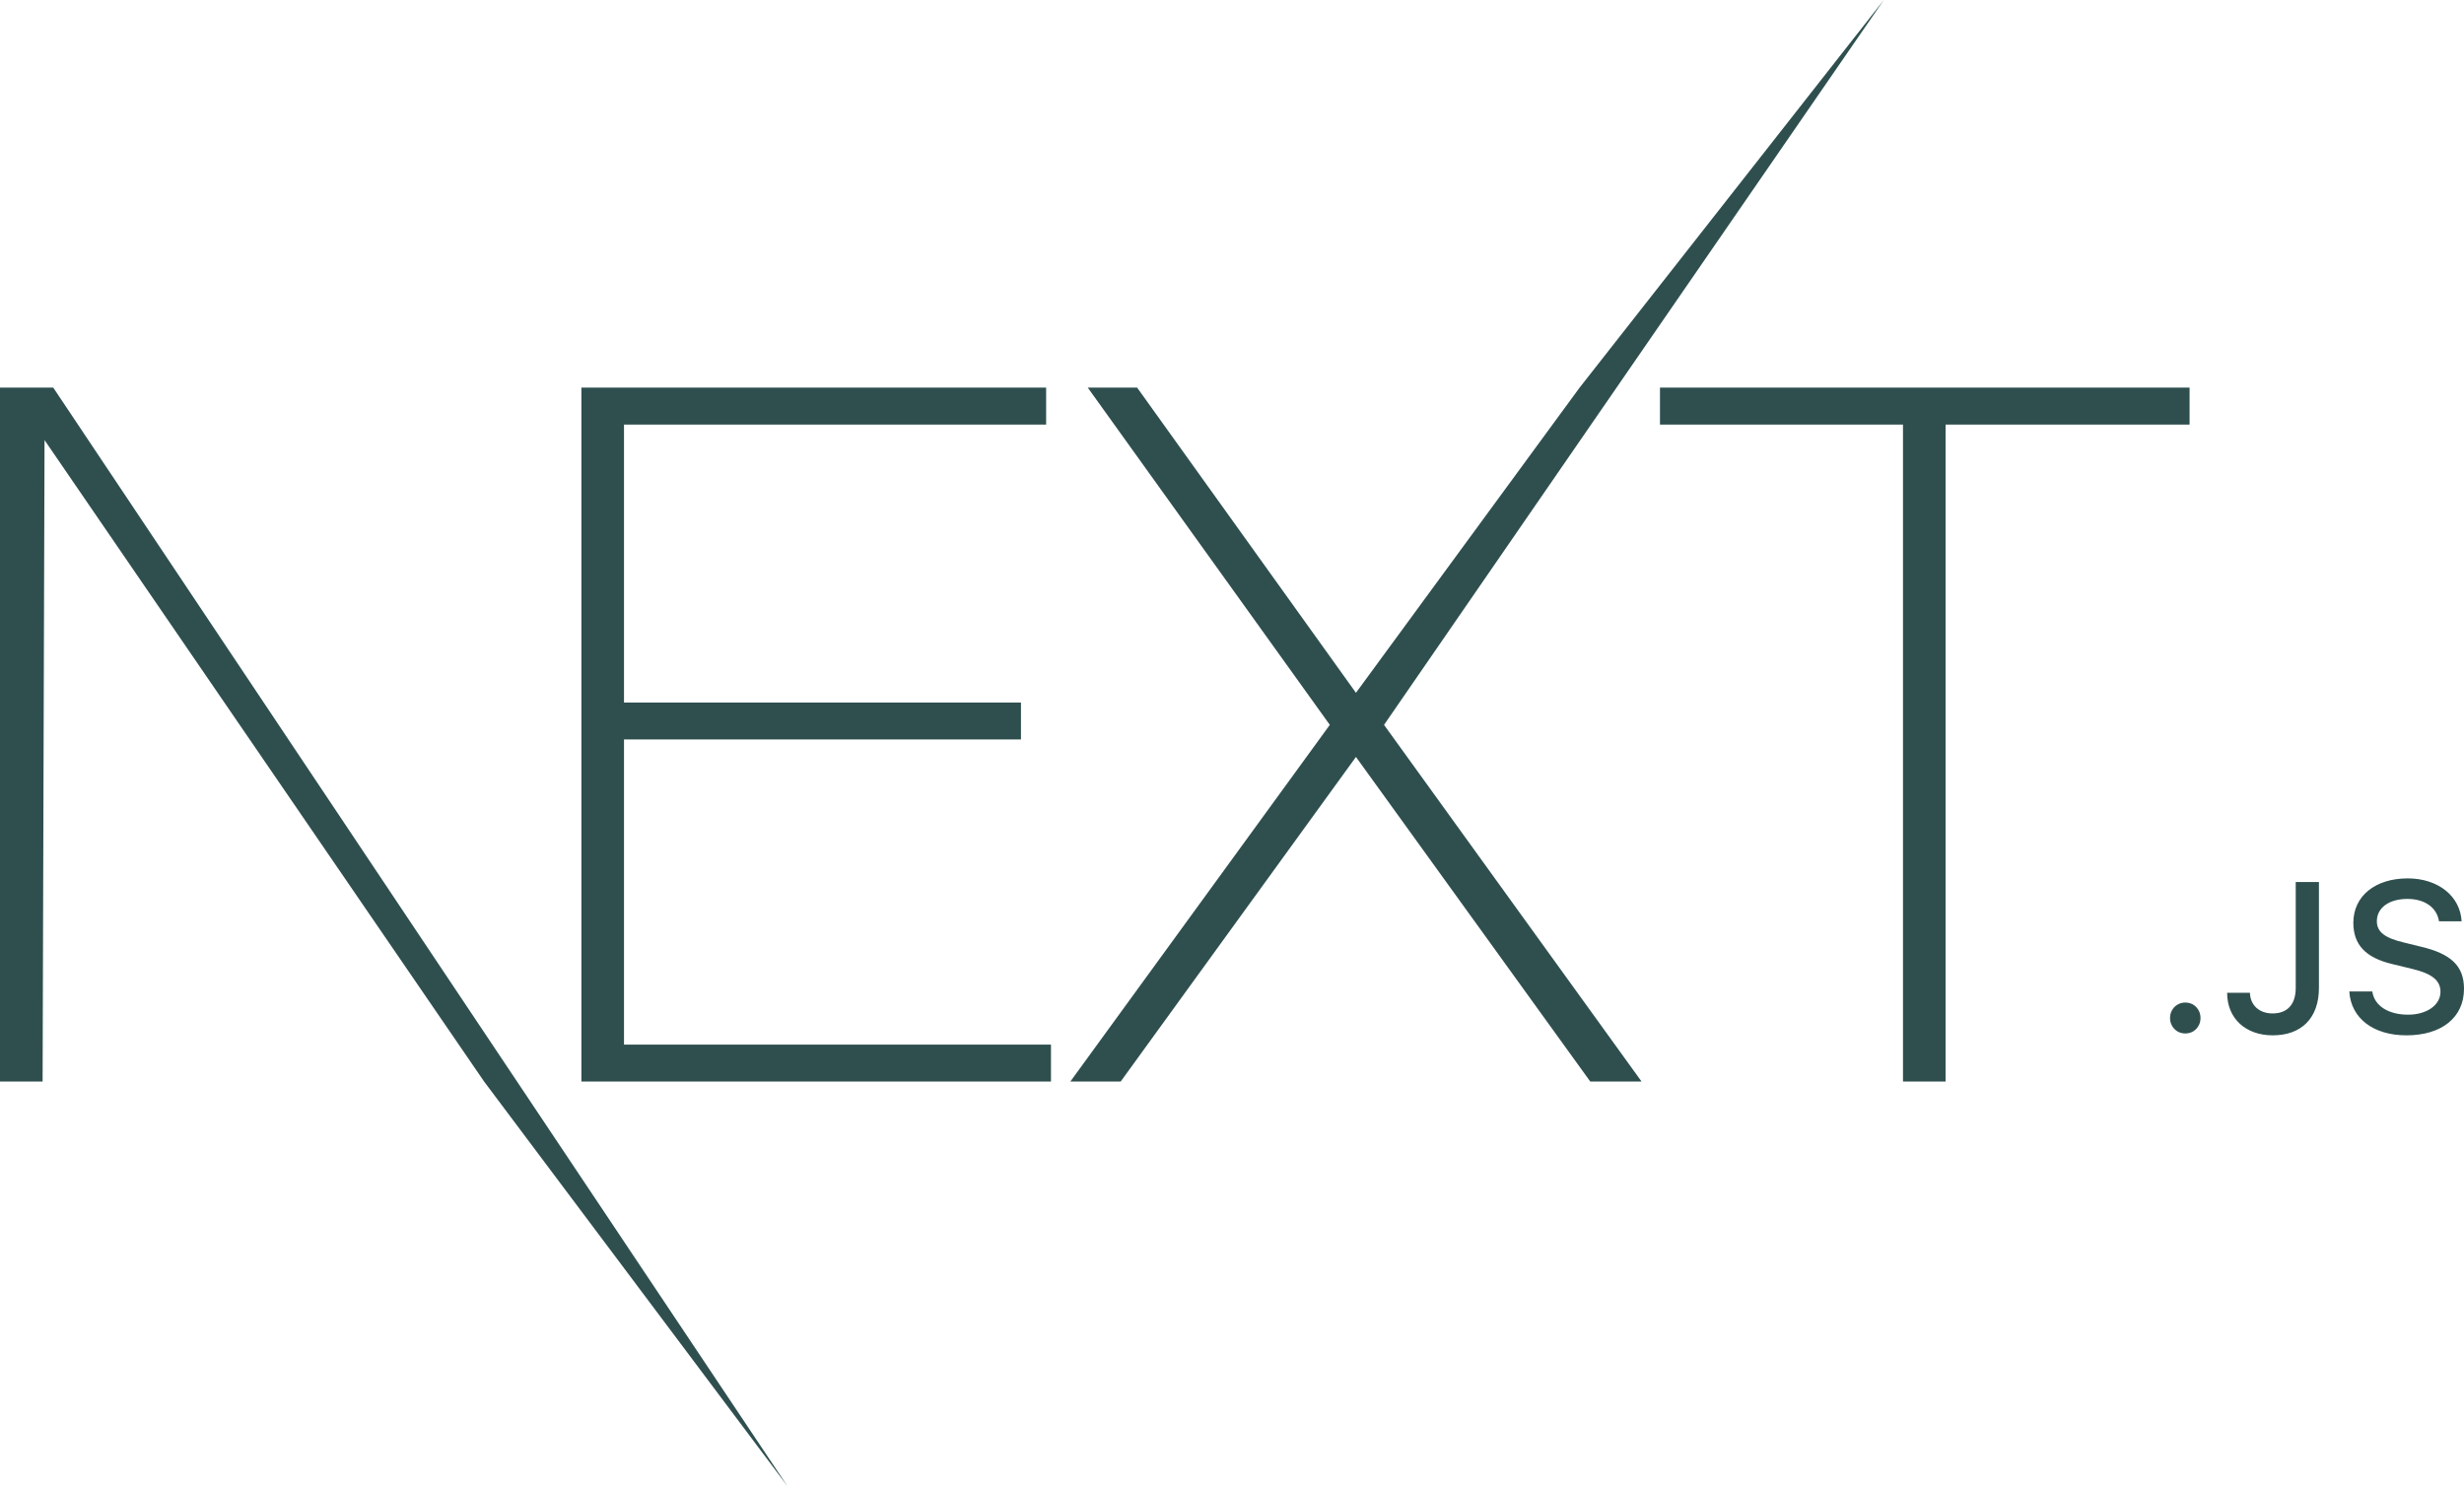
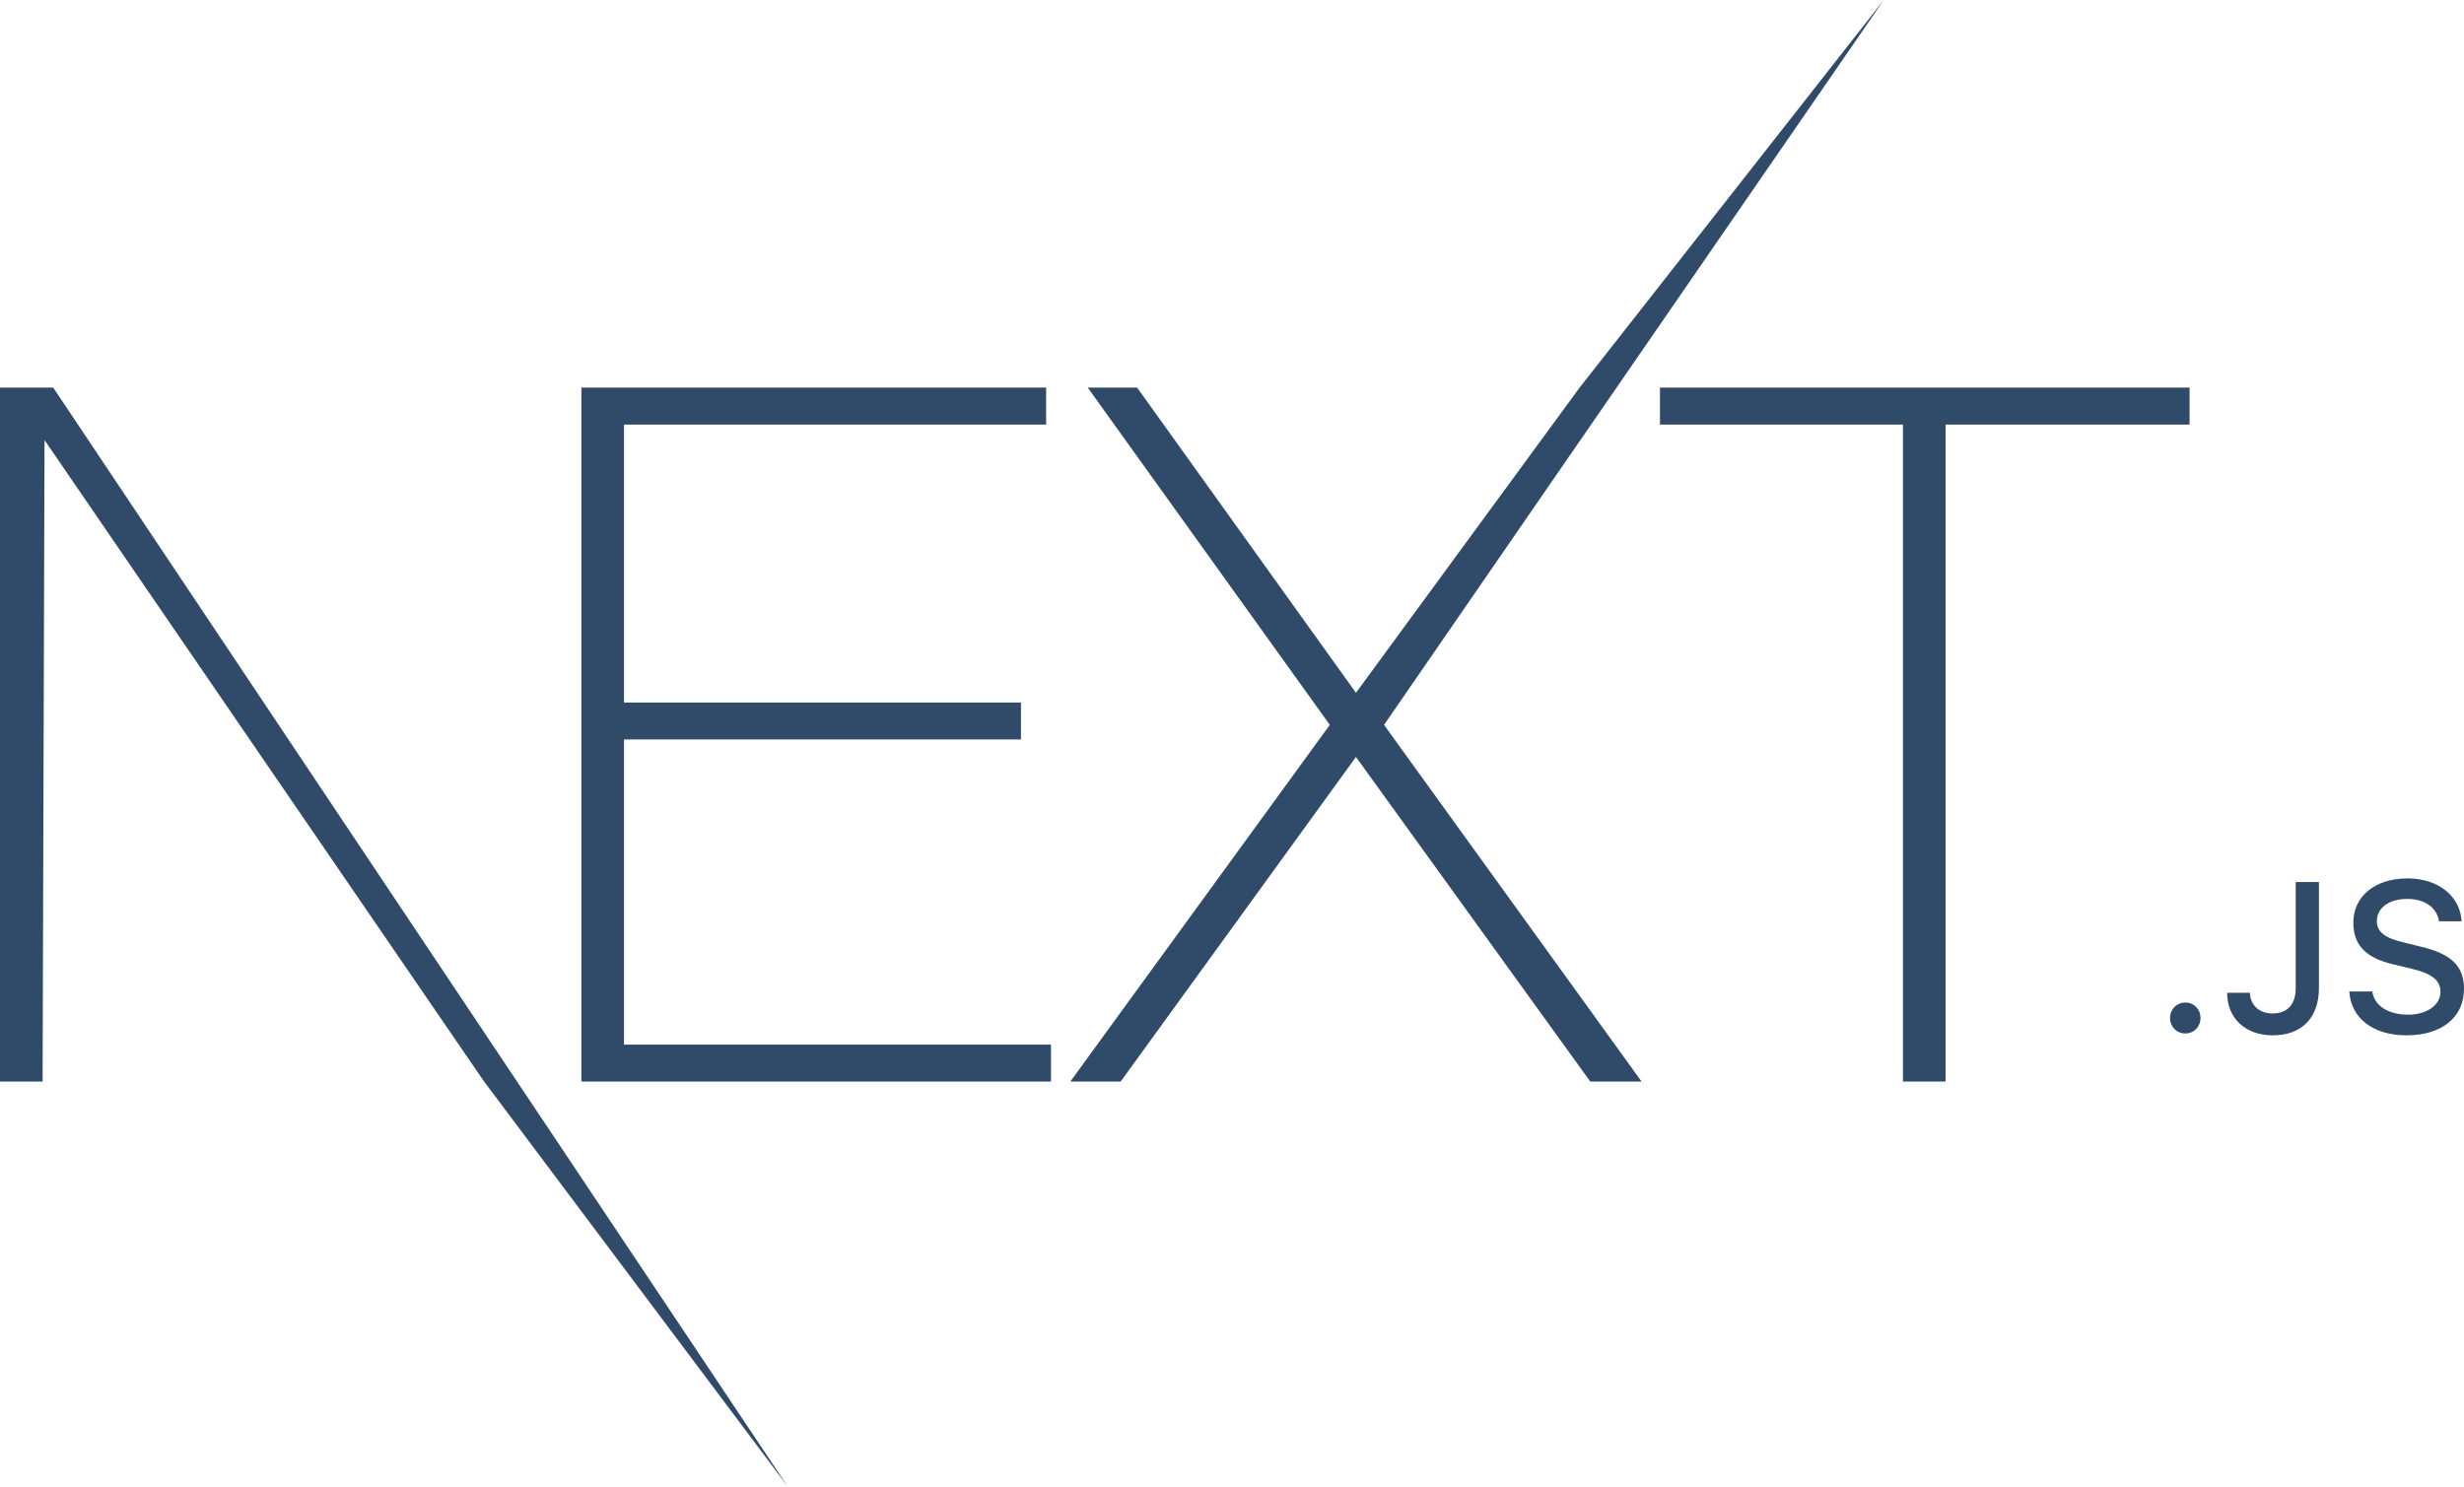
- <svg xmlns="http://www.w3.org/2000/svg" fill="#2f4f4f" width="512" height="309" preserveAspectRatio="xMidYMid meet" viewBox="0 0 512 309" style="-ms-transform: rotate(360deg); -webkit-transform: rotate(360deg); transform: rotate(360deg);">
+ <svg xmlns="http://www.w3.org/2000/svg" fill="#304a6a" width="512" height="309" preserveAspectRatio="xMidYMid meet" viewBox="0 0 512 309" style="-ms-transform: rotate(360deg); -webkit-transform: rotate(360deg); transform: rotate(360deg);">
  <path d="M120.81 80.561h96.568v7.676h-87.716v57.767h82.486v7.675h-82.486v63.423h88.722v7.675H120.81V80.561zm105.22 0h10.26l45.467 63.423L328.23 80.56L391.441 0l-103.85 150.65l53.515 74.127h-10.663l-48.686-67.462l-48.888 67.462h-10.461l53.917-74.128l-50.296-70.088zm118.898 7.676V80.56h110.048v7.676h-50.699v136.54h-8.852V88.237h-50.497zM0 80.56h11.065l152.58 228.323l-63.053-84.107L9.254 91.468l-.402 133.31H0V80.56zm454.084 134.224c-1.809 0-3.165-1.4-3.165-3.212c0-1.81 1.356-3.212 3.165-3.212c1.83 0 3.165 1.401 3.165 3.212c0 1.811-1.335 3.212-3.165 3.212zm8.698-8.45h4.737c.064 2.565 1.937 4.29 4.693 4.29c3.079 0 4.823-1.854 4.823-5.325v-21.99h4.823v22.011c0 6.252-3.617 9.853-9.603 9.853c-5.62 0-9.473-3.493-9.473-8.84zm25.384-.28h4.78c.409 2.953 3.294 4.828 7.45 4.828c3.875 0 6.717-2.005 6.717-4.764c0-2.371-1.809-3.794-5.921-4.764l-4.005-.97c-5.62-1.316-8.181-4.032-8.181-8.602c0-5.54 4.521-9.227 11.303-9.227c6.308 0 10.916 3.686 11.196 8.925h-4.694c-.452-2.867-2.95-4.657-6.567-4.657c-3.81 0-6.35 1.833-6.35 4.635c0 2.22 1.635 3.493 5.683 4.441l3.423.841c6.373 1.488 9 4.075 9 8.753c0 5.95-4.607 9.68-11.97 9.68c-6.89 0-11.52-3.558-11.864-9.12z" />
  <rect x="0" y="0" width="512" height="309" fill="rgba(0, 0, 0, 0)" />
</svg>
